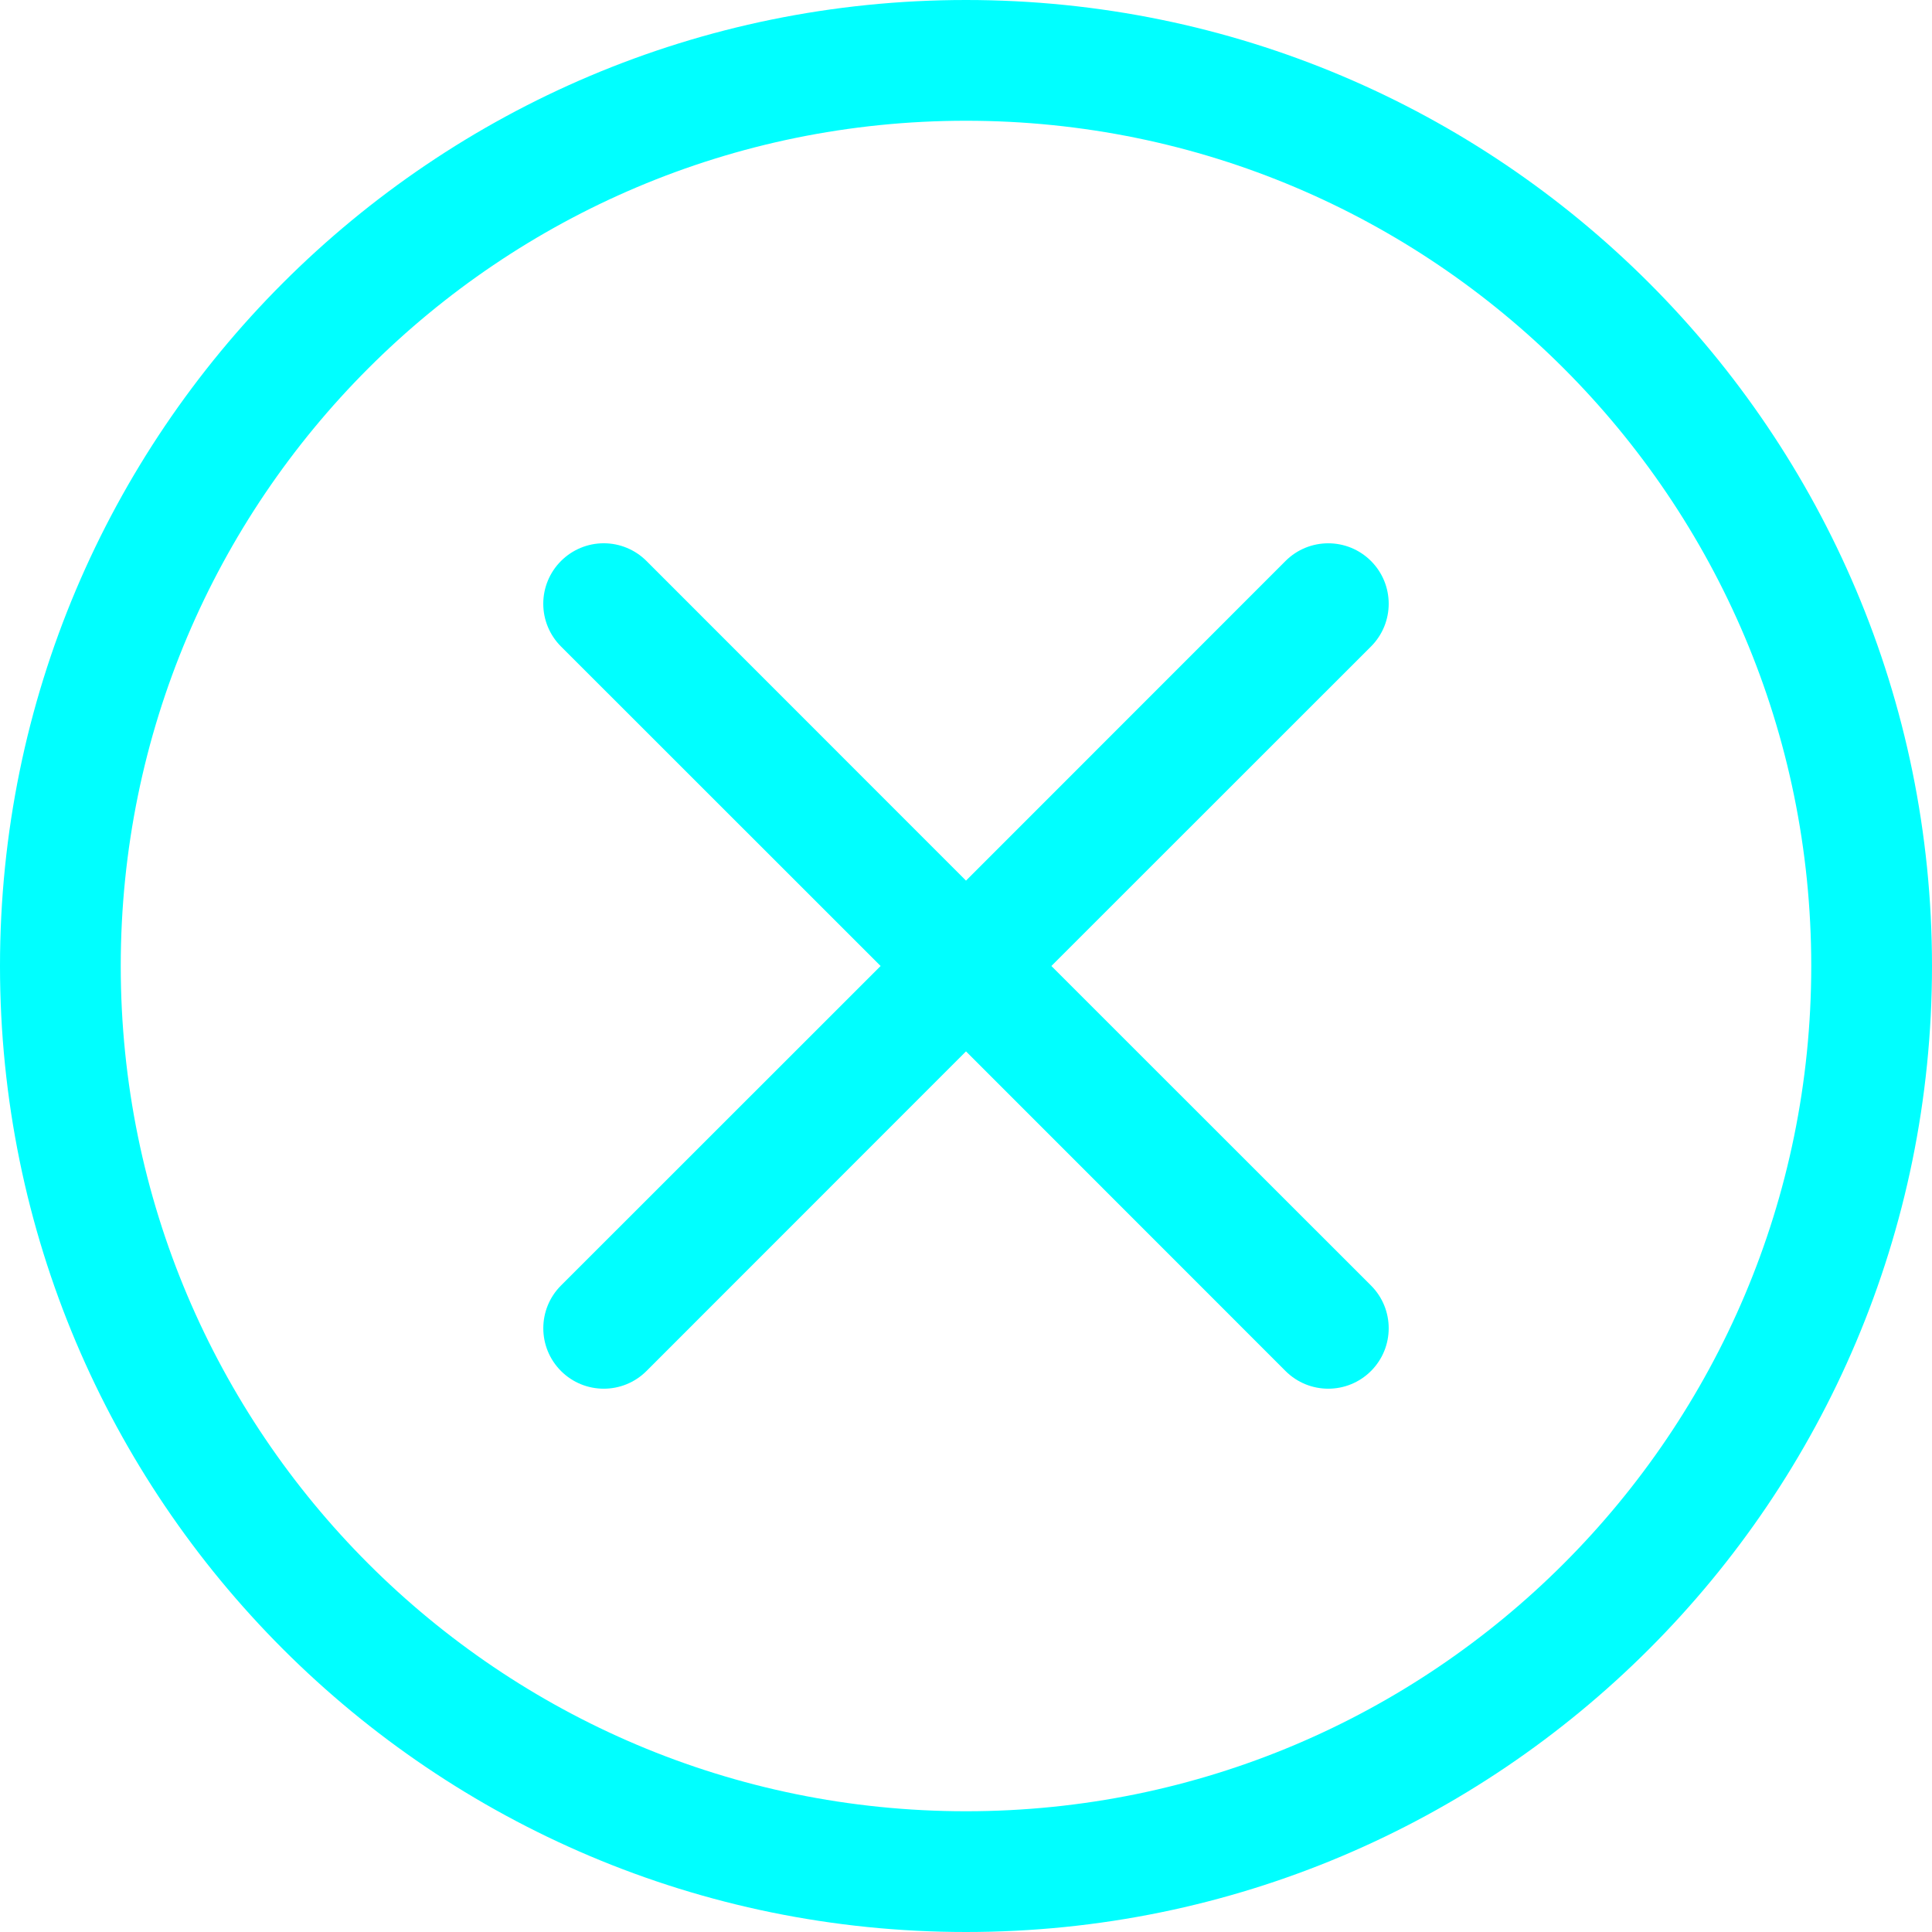
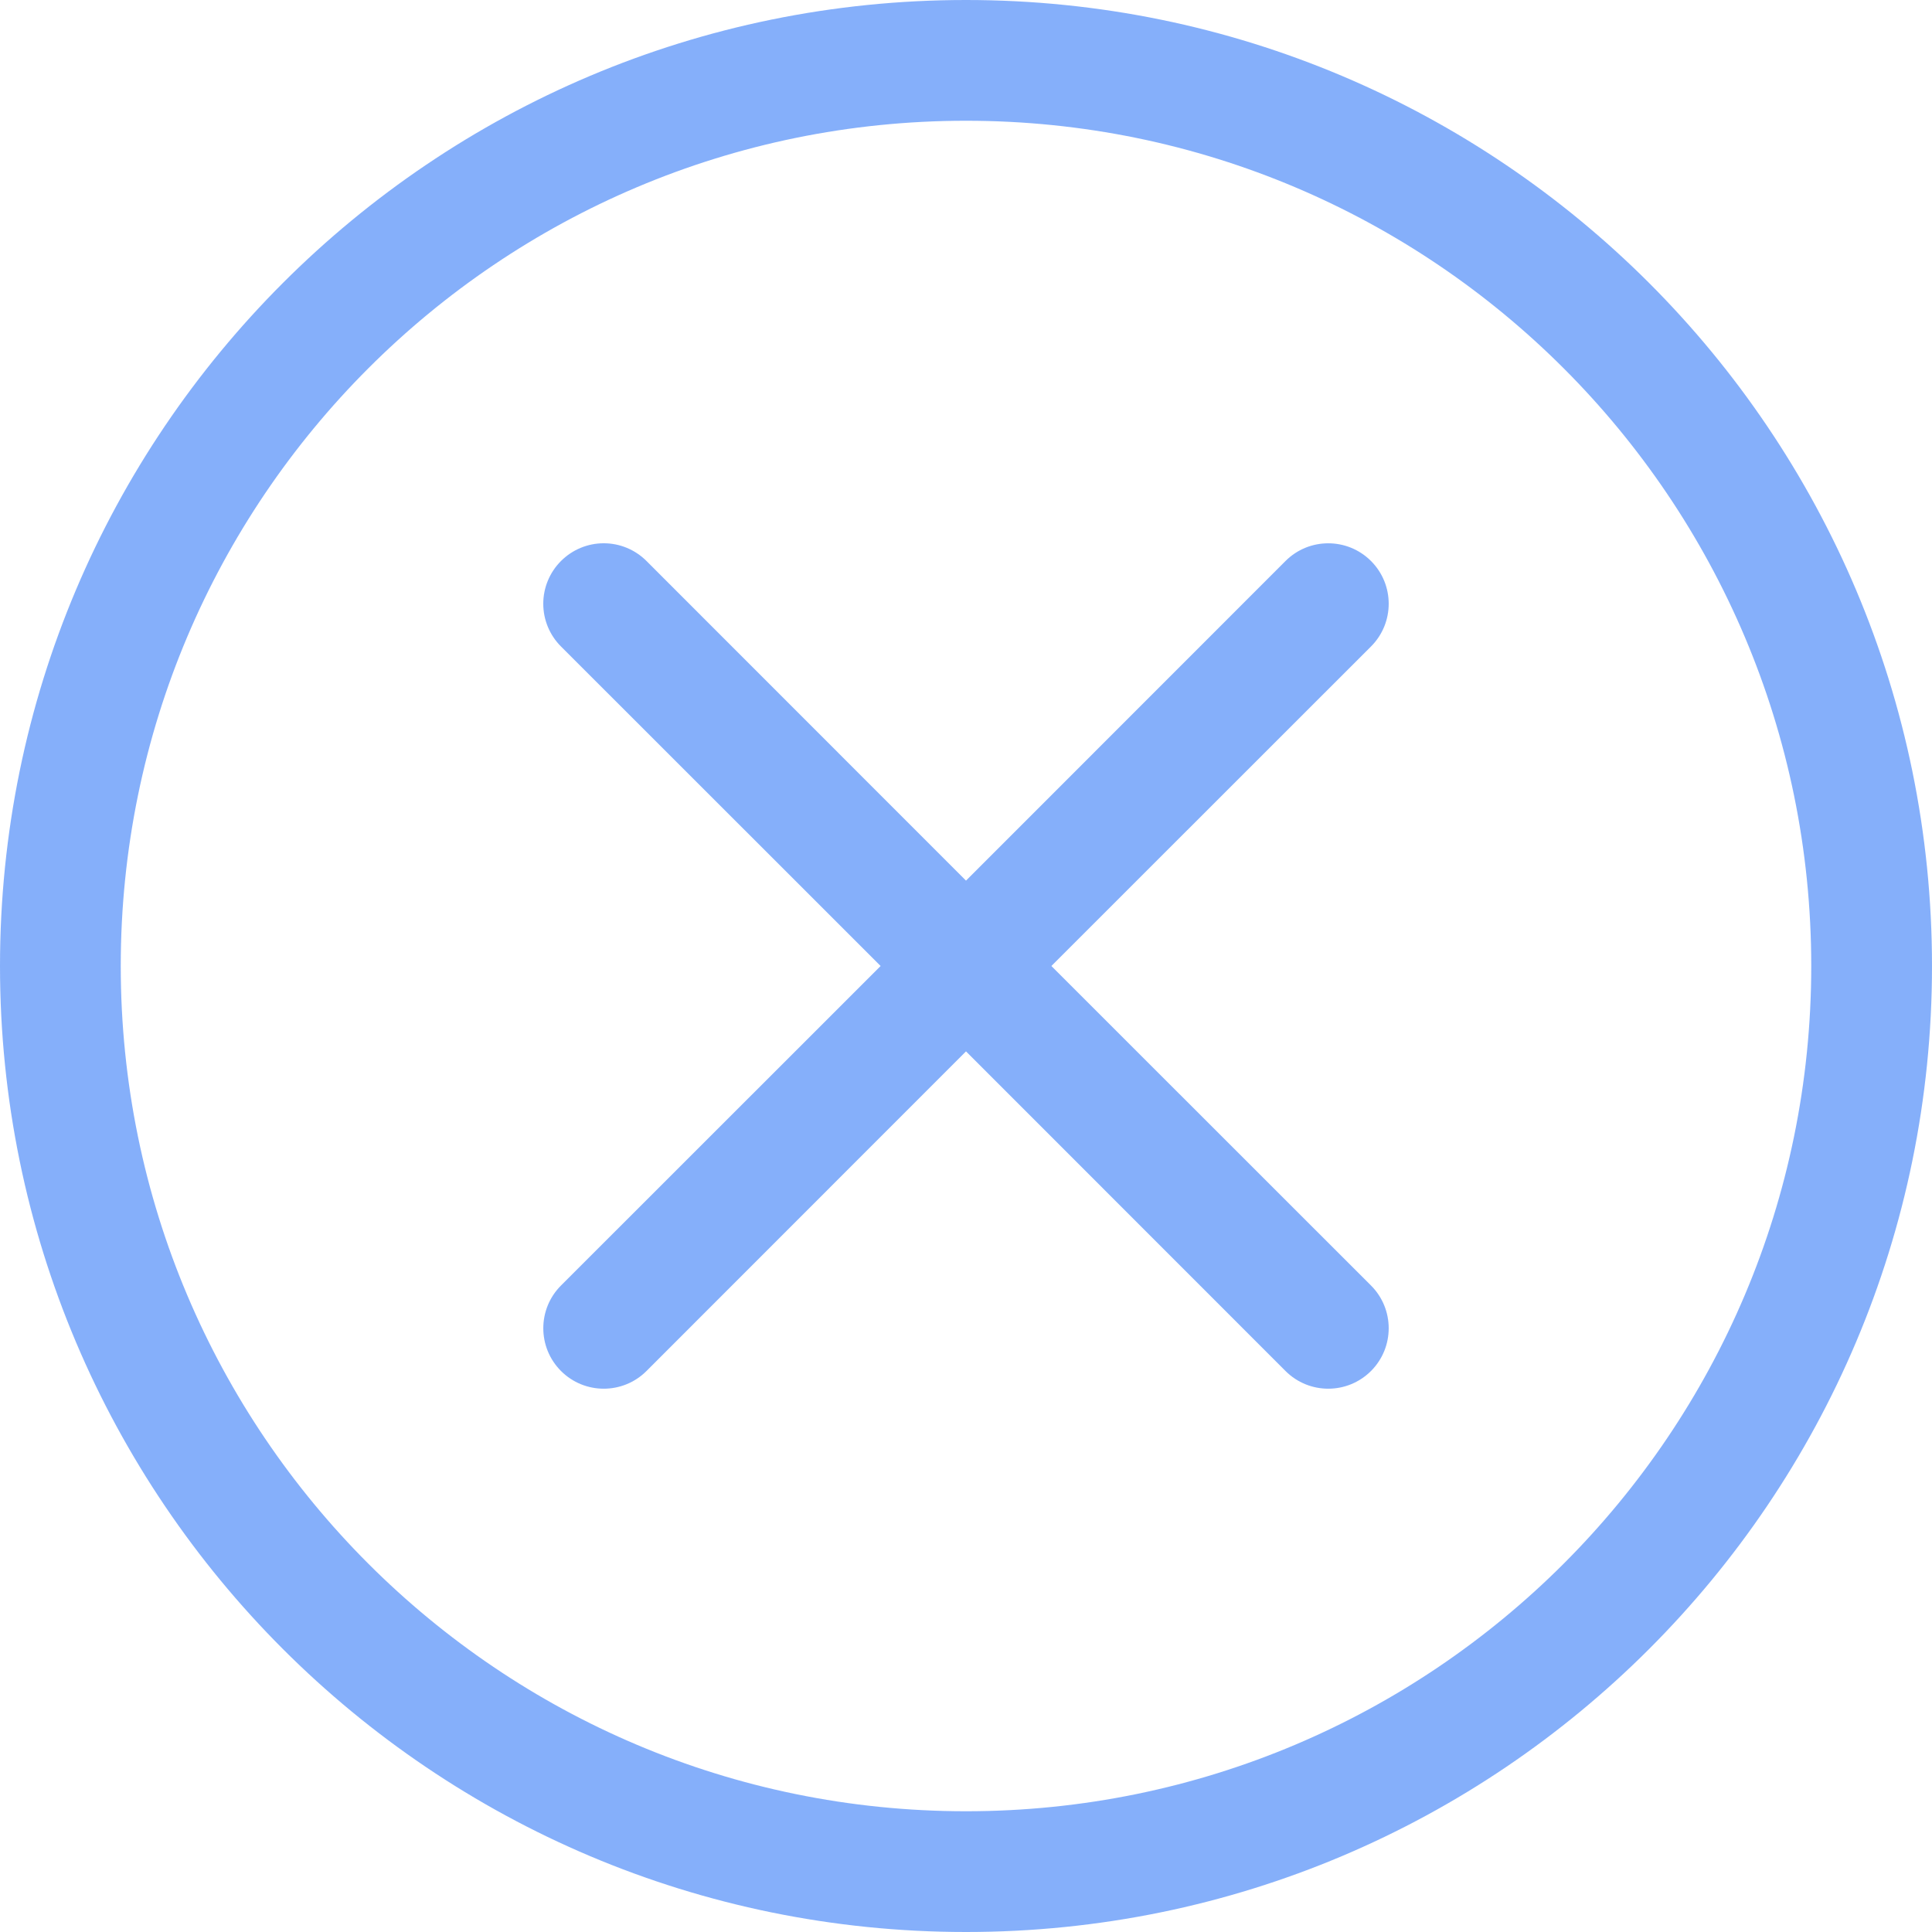
- <svg xmlns="http://www.w3.org/2000/svg" width="16" height="16" fill="cyan" class="bi bi-x-circle" viewBox="0 0 16 16">
+ <svg xmlns="http://www.w3.org/2000/svg" width="16" height="16" fill="rgb(13, 97, 247, 0.5)" class="bi bi-x-circle" viewBox="0 0 16 16">
  <path d="M8 15A7 7 0 1 1 8 1a7 7 0 0 1 0 14m0 1A8 8 0 1 0 8 0a8 8 0 0 0 0 16" />
  <path d="M4.646 4.646a.5.5 0 0 1 .708 0L8 7.293l2.646-2.647a.5.5 0 0 1 .708.708L8.707 8l2.647 2.646a.5.5 0 0 1-.708.708L8 8.707l-2.646 2.647a.5.5 0 0 1-.708-.708L7.293 8 4.646 5.354a.5.5 0 0 1 0-.708" />
</svg>
